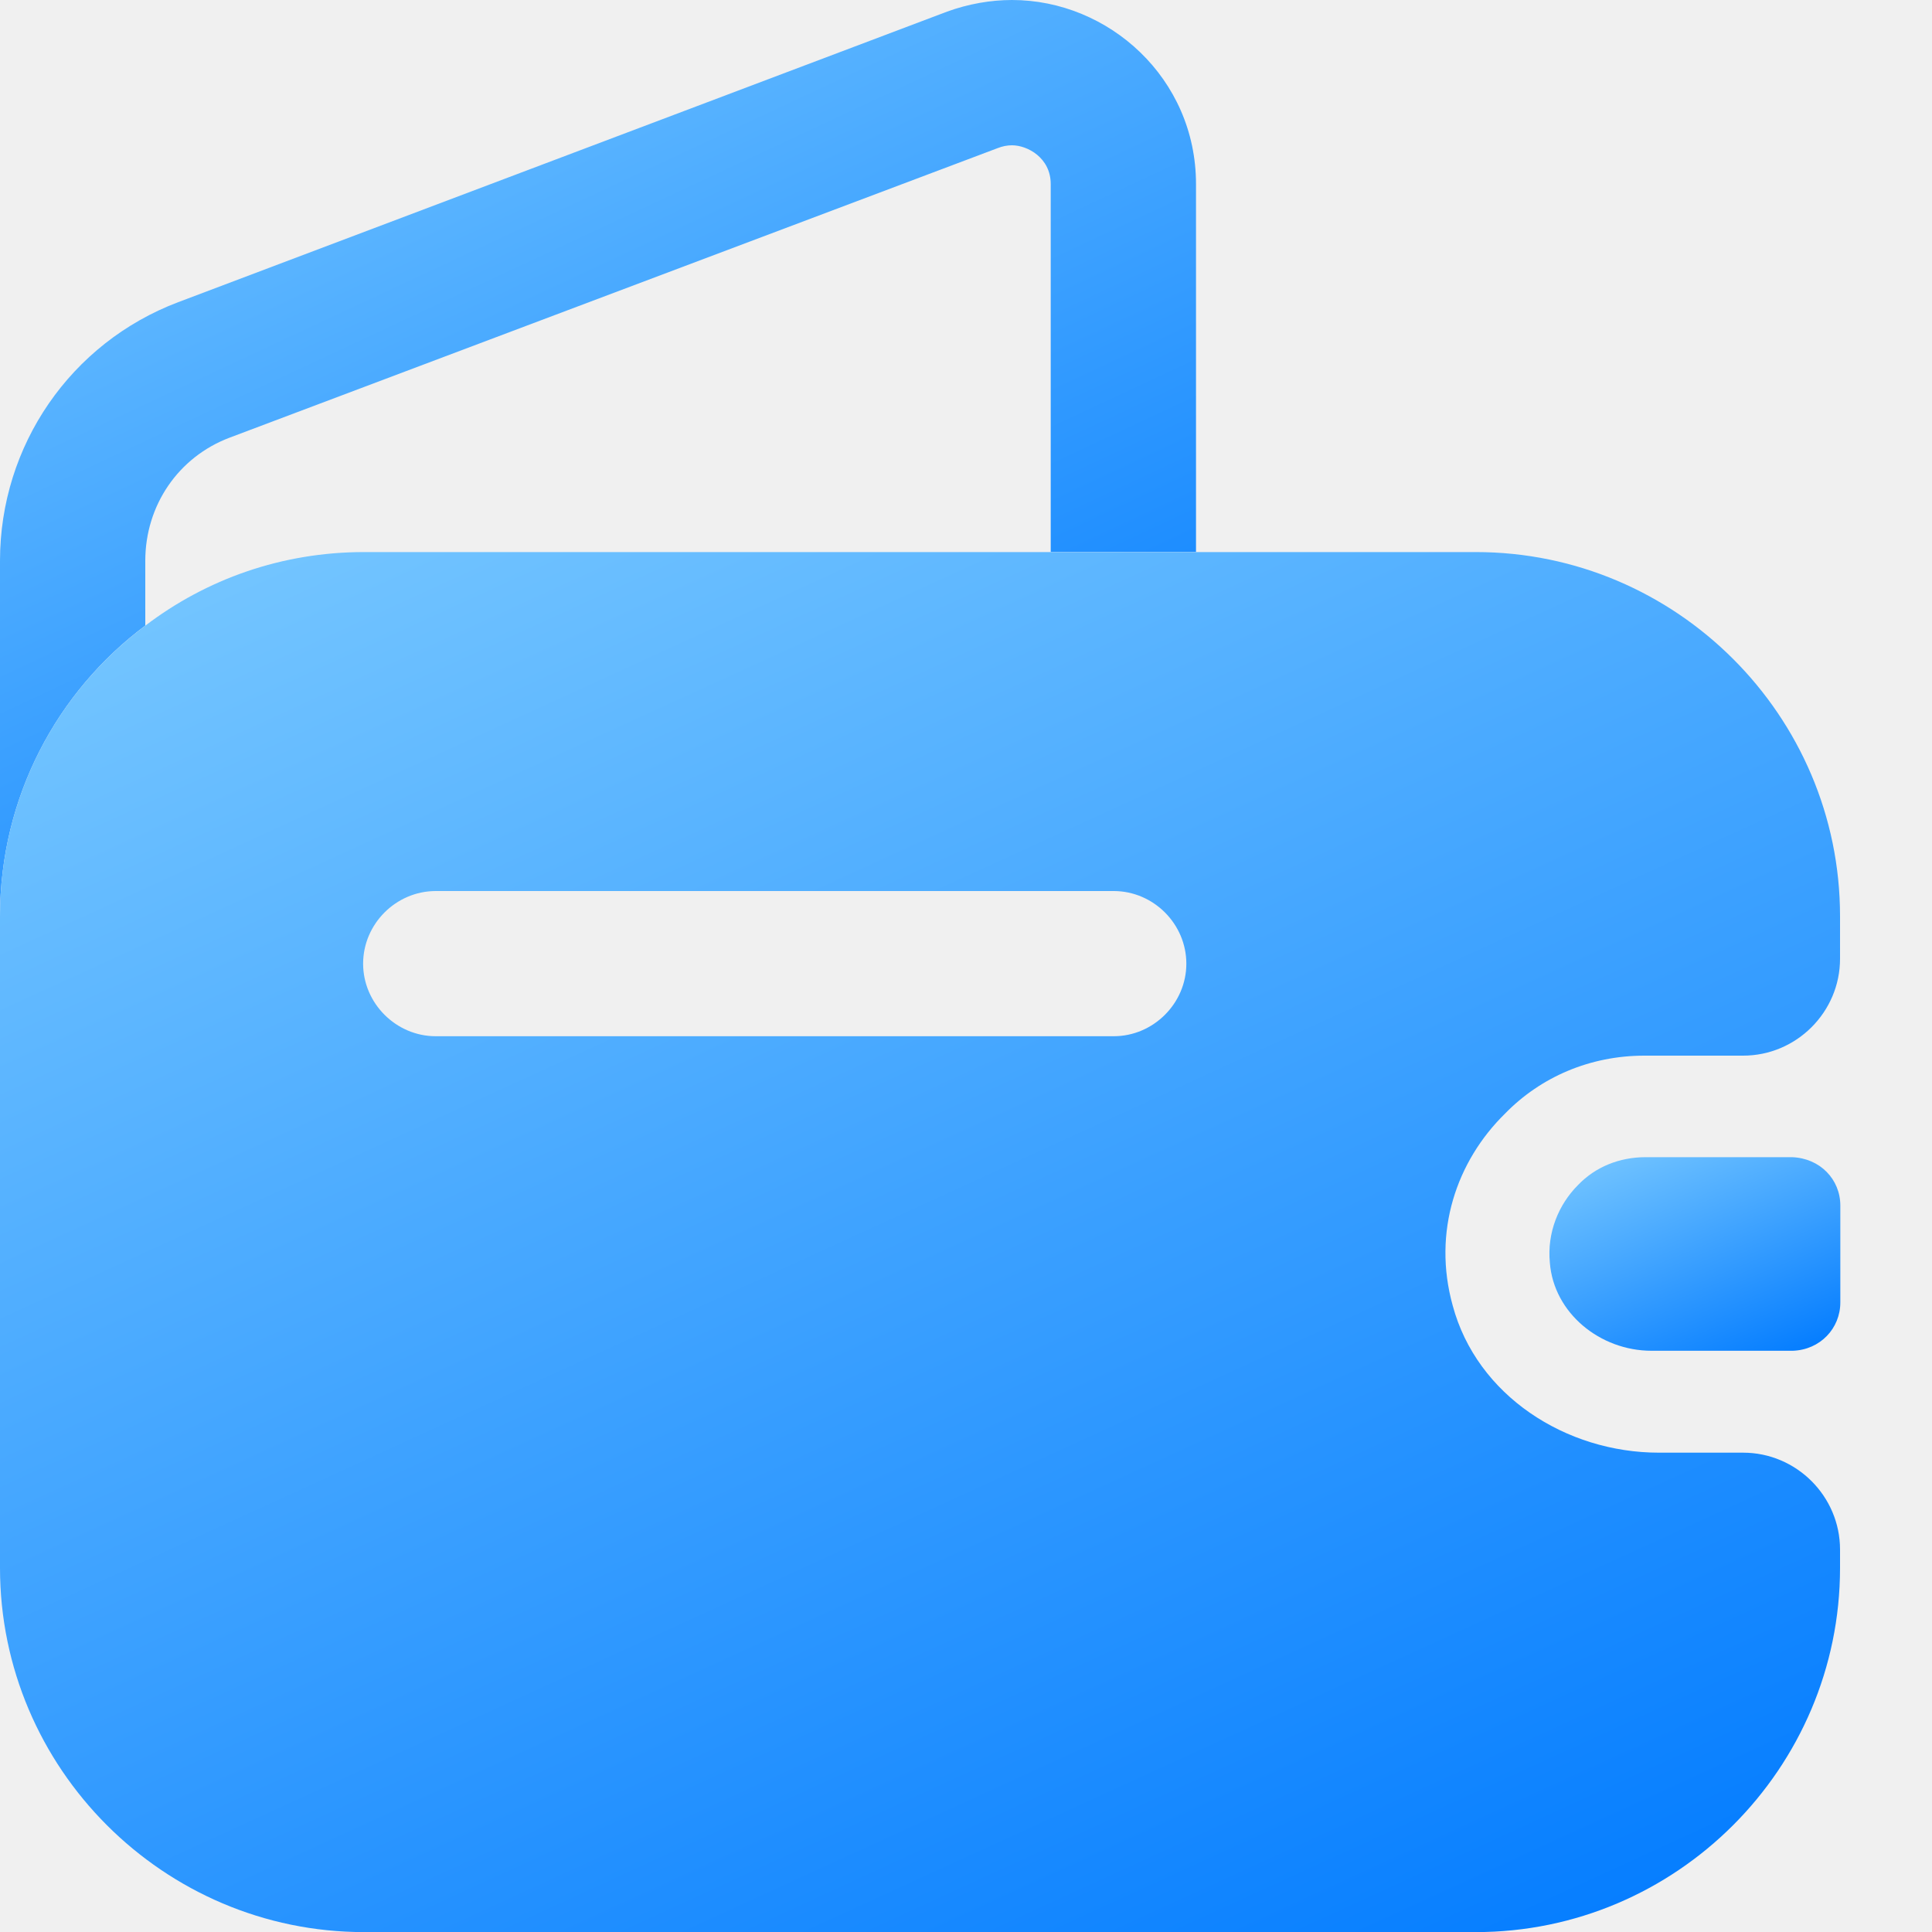
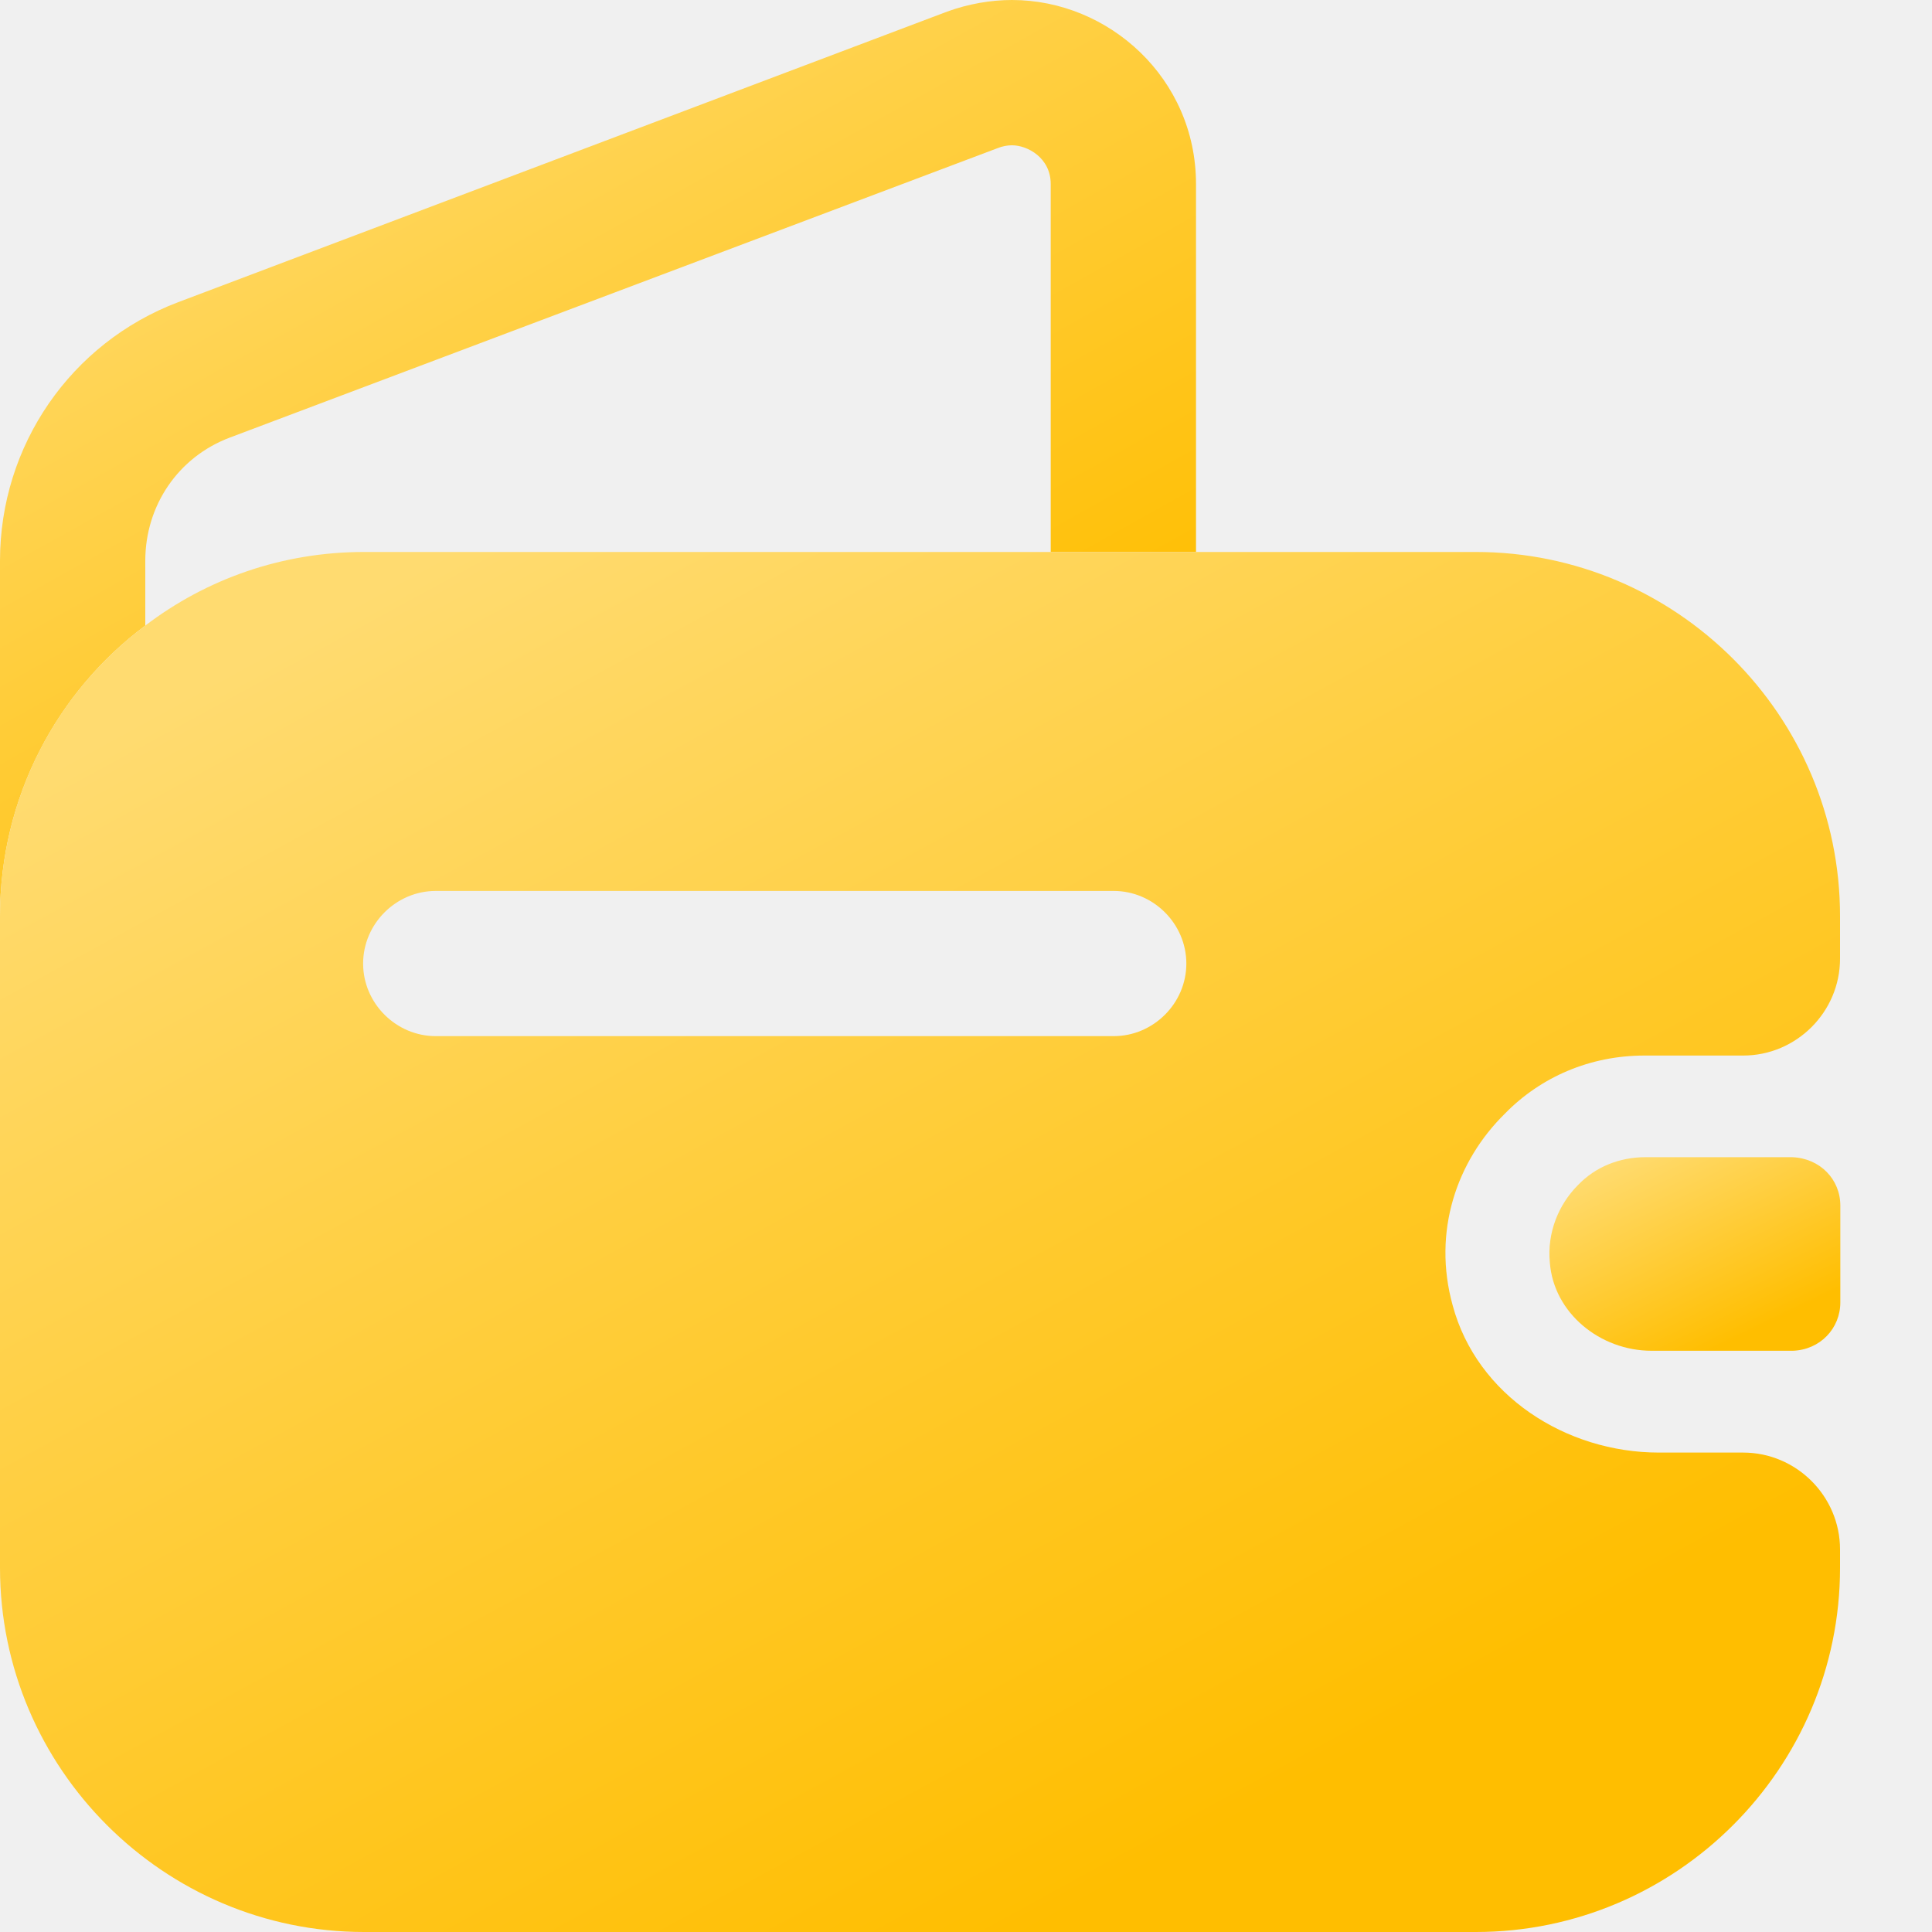
<svg xmlns="http://www.w3.org/2000/svg" width="20" height="20" viewBox="0 0 20 20" fill="none">
-   <g clip-path="url(#clip0_1668_487)">
-     <path d="M12.381 1.905V5.714H10.877V1.905C10.877 1.634 10.637 1.504 10.476 1.504C10.426 1.504 10.376 1.514 10.326 1.534L2.376 4.531C1.845 4.732 1.504 5.233 1.504 5.805V6.476C0.591 7.158 0 8.251 0 9.484V5.805C0 4.612 0.732 3.549 1.845 3.128L9.805 0.12C10.025 0.04 10.256 0 10.476 0C11.479 0 12.381 0.812 12.381 1.905Z" fill="url(#paint0_linear_1668_487)" />
-     <path d="M19.051 12.48V13.482C19.051 13.753 18.841 13.973 18.56 13.983H17.096C16.565 13.983 16.084 13.593 16.044 13.071C16.014 12.761 16.134 12.47 16.334 12.269C16.515 12.079 16.765 11.979 17.036 11.979H18.55C18.841 11.989 19.051 12.209 19.051 12.48Z" fill="url(#paint1_linear_1668_487)" />
-     <path d="M17.023 10.928H18.045C18.596 10.928 19.048 10.477 19.048 9.925V9.484C19.048 7.409 17.353 5.715 15.278 5.715H3.769C2.917 5.715 2.135 5.996 1.504 6.477C0.591 7.158 0 8.251 0 9.484V16.231C0 18.306 1.694 20.001 3.769 20.001H15.278C17.353 20.001 19.048 18.306 19.048 16.231V16.041C19.048 15.489 18.596 15.038 18.045 15.038H17.173C16.21 15.038 15.288 14.447 15.038 13.514C14.827 12.752 15.078 12.021 15.579 11.529C15.95 11.148 16.461 10.928 17.023 10.928ZM11.529 10.727H4.511C4.1 10.727 3.759 10.386 3.759 9.976C3.759 9.564 4.1 9.224 4.511 9.224H11.529C11.94 9.224 12.281 9.564 12.281 9.976C12.281 10.386 11.94 10.727 11.529 10.727Z" fill="url(#paint2_linear_1668_487)" />
+   <g clip-path="url(#clip0_3771_2670)">
+     <path d="M12.381 1.905V5.714H10.877V1.905C10.877 1.634 10.637 1.504 10.476 1.504C10.426 1.504 10.376 1.514 10.326 1.534L2.376 4.531C1.845 4.732 1.504 5.233 1.504 5.805V6.476C0.591 7.158 0 8.251 0 9.484V5.805C0 4.612 0.732 3.549 1.845 3.128L9.805 0.12C10.025 0.04 10.256 0 10.476 0C11.479 0 12.381 0.812 12.381 1.905Z" fill="url(#paint0_linear_3771_2670)" />
+     <path d="M19.051 12.48V13.482C19.051 13.753 18.841 13.973 18.56 13.983H17.096C16.565 13.983 16.084 13.593 16.044 13.071C16.014 12.761 16.134 12.47 16.334 12.269C16.515 12.079 16.765 11.979 17.036 11.979H18.55C18.841 11.989 19.051 12.209 19.051 12.48Z" fill="url(#paint1_linear_3771_2670)" />
+     <path d="M17.023 10.927H18.045C18.596 10.927 19.048 10.476 19.048 9.924V9.483C19.048 7.408 17.353 5.714 15.278 5.714H3.769C2.917 5.714 2.135 5.995 1.504 6.476C0.591 7.157 0 8.25 0 9.483V16.23C0 18.305 1.694 20 3.769 20H15.278C17.353 20 19.048 18.305 19.048 16.23V16.04C19.048 15.488 18.596 15.037 18.045 15.037H17.173C16.21 15.037 15.288 14.446 15.038 13.513C14.827 12.752 15.078 12.02 15.579 11.528C15.95 11.148 16.461 10.927 17.023 10.927ZM11.529 10.726H4.511C4.1 10.726 3.759 10.386 3.759 9.975C3.759 9.563 4.1 9.223 4.511 9.223H11.529C11.94 9.223 12.281 9.563 12.281 9.975C12.281 10.386 11.94 10.726 11.529 10.726Z" fill="url(#paint2_linear_3771_2670)" />
  </g>
  <defs>
-     <linearGradient id="paint0_linear_1668_487" x1="-0.87" y1="-1.10737e-07" x2="5.115" y2="12.793" gradientUnits="userSpaceOnUse">
-       <stop stop-color="#7DCBFF" />
-       <stop offset="1" stop-color="#007AFF" />
+     <linearGradient id="paint0_linear_3771_2670" x1="11.077" y1="7.181" x2="6.108" y2="-1.733" gradientUnits="userSpaceOnUse">
+       <stop stop-color="#FFBE00" />
+       <stop offset="1" stop-color="#FFDB70" />
    </linearGradient>
-     <linearGradient id="paint1_linear_1668_487" x1="15.827" y1="11.979" x2="16.977" y2="14.807" gradientUnits="userSpaceOnUse">
-       <stop stop-color="#7DCBFF" />
-       <stop offset="1" stop-color="#007AFF" />
+     <linearGradient id="paint1_linear_3771_2670" x1="18.734" y1="13.497" x2="17.765" y2="11.496" gradientUnits="userSpaceOnUse">
+       <stop stop-color="#FFBE00" />
+       <stop offset="1" stop-color="#FFDB70" />
    </linearGradient>
-     <linearGradient id="paint2_linear_1668_487" x1="-1.339" y1="5.715" x2="7.555" y2="25.129" gradientUnits="userSpaceOnUse">
-       <stop stop-color="#7DCBFF" />
-       <stop offset="1" stop-color="#007AFF" />
+     <linearGradient id="paint2_linear_3771_2670" x1="17.041" y1="16.531" x2="9.64" y2="2.971" gradientUnits="userSpaceOnUse">
+       <stop stop-color="#FFBE00" />
+       <stop offset="1" stop-color="#FFDB70" />
    </linearGradient>
-     <clipPath id="clip0_1668_487">
+     <clipPath id="clip0_3771_2670">
      <rect width="20" height="20" fill="white" />
    </clipPath>
  </defs>
</svg>
